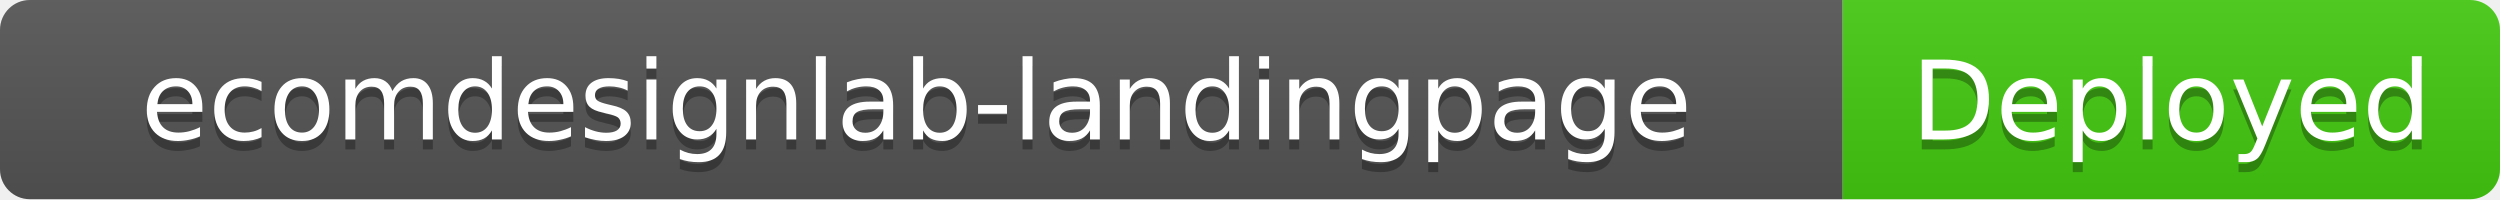
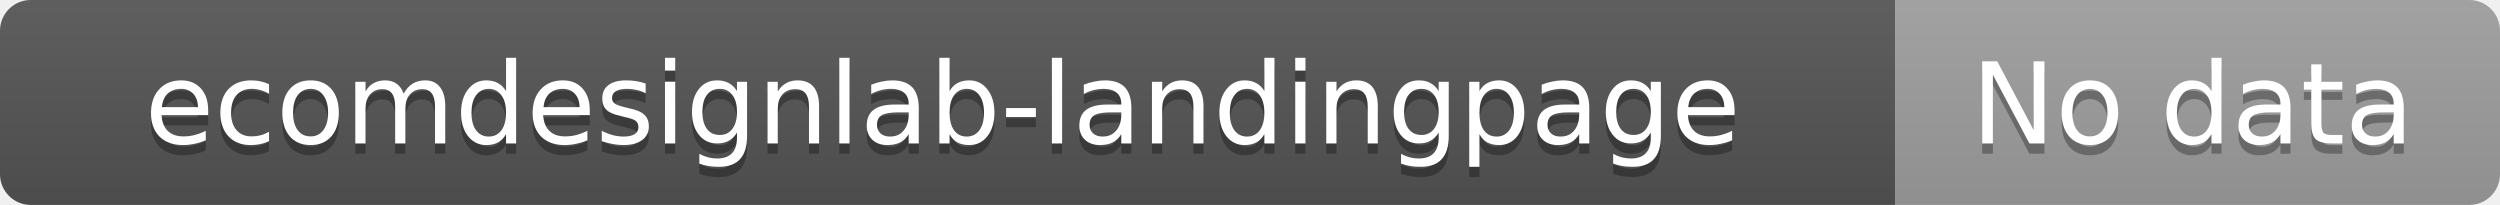
- <svg xmlns="http://www.w3.org/2000/svg" width="251" height="20">
+ <svg xmlns="http://www.w3.org/2000/svg" width="244" height="20">
  <linearGradient id="a" x2="0" y2="100%">
    <stop offset="0" stop-color="#bbb" stop-opacity=".1" />
    <stop offset="1" stop-opacity=".1" />
  </linearGradient>
  <clipPath id="r">
-     <rect width="251" height="20" rx="3" fill="#fff" />
+     <rect width="244" height="20" rx="3" fill="#fff" />
  </clipPath>
  <g clip-path="url(#r)">
    <rect width="185" height="20" fill="#555" />
-     <rect x="185" width="66" height="20" fill="#4c1" />
-     <rect width="251" height="20" fill="url(#a)" />
+     <rect x="185" width="59" height="20" fill="#9f9f9f" />
+     <rect width="244" height="20" fill="url(#a)" />
  </g>
  <g fill="#fff" text-anchor="middle" font-family="Verdana,Geneva,DejaVu Sans,sans-serif" font-size="11">
    <text x="92" y="15" fill="#010101" fill-opacity=".3">ecomdesignlab-landingpage</text>
    <text x="92" y="14">ecomdesignlab-landingpage</text>
-     <text x="218" y="15" fill="#010101" fill-opacity=".3">Deployed</text>
-     <text x="218" y="14">Deployed</text>
+     <text x="214" y="15" fill="#010101" fill-opacity=".3">No data</text>
+     <text x="214" y="14">No data</text>
  </g>
</svg>
